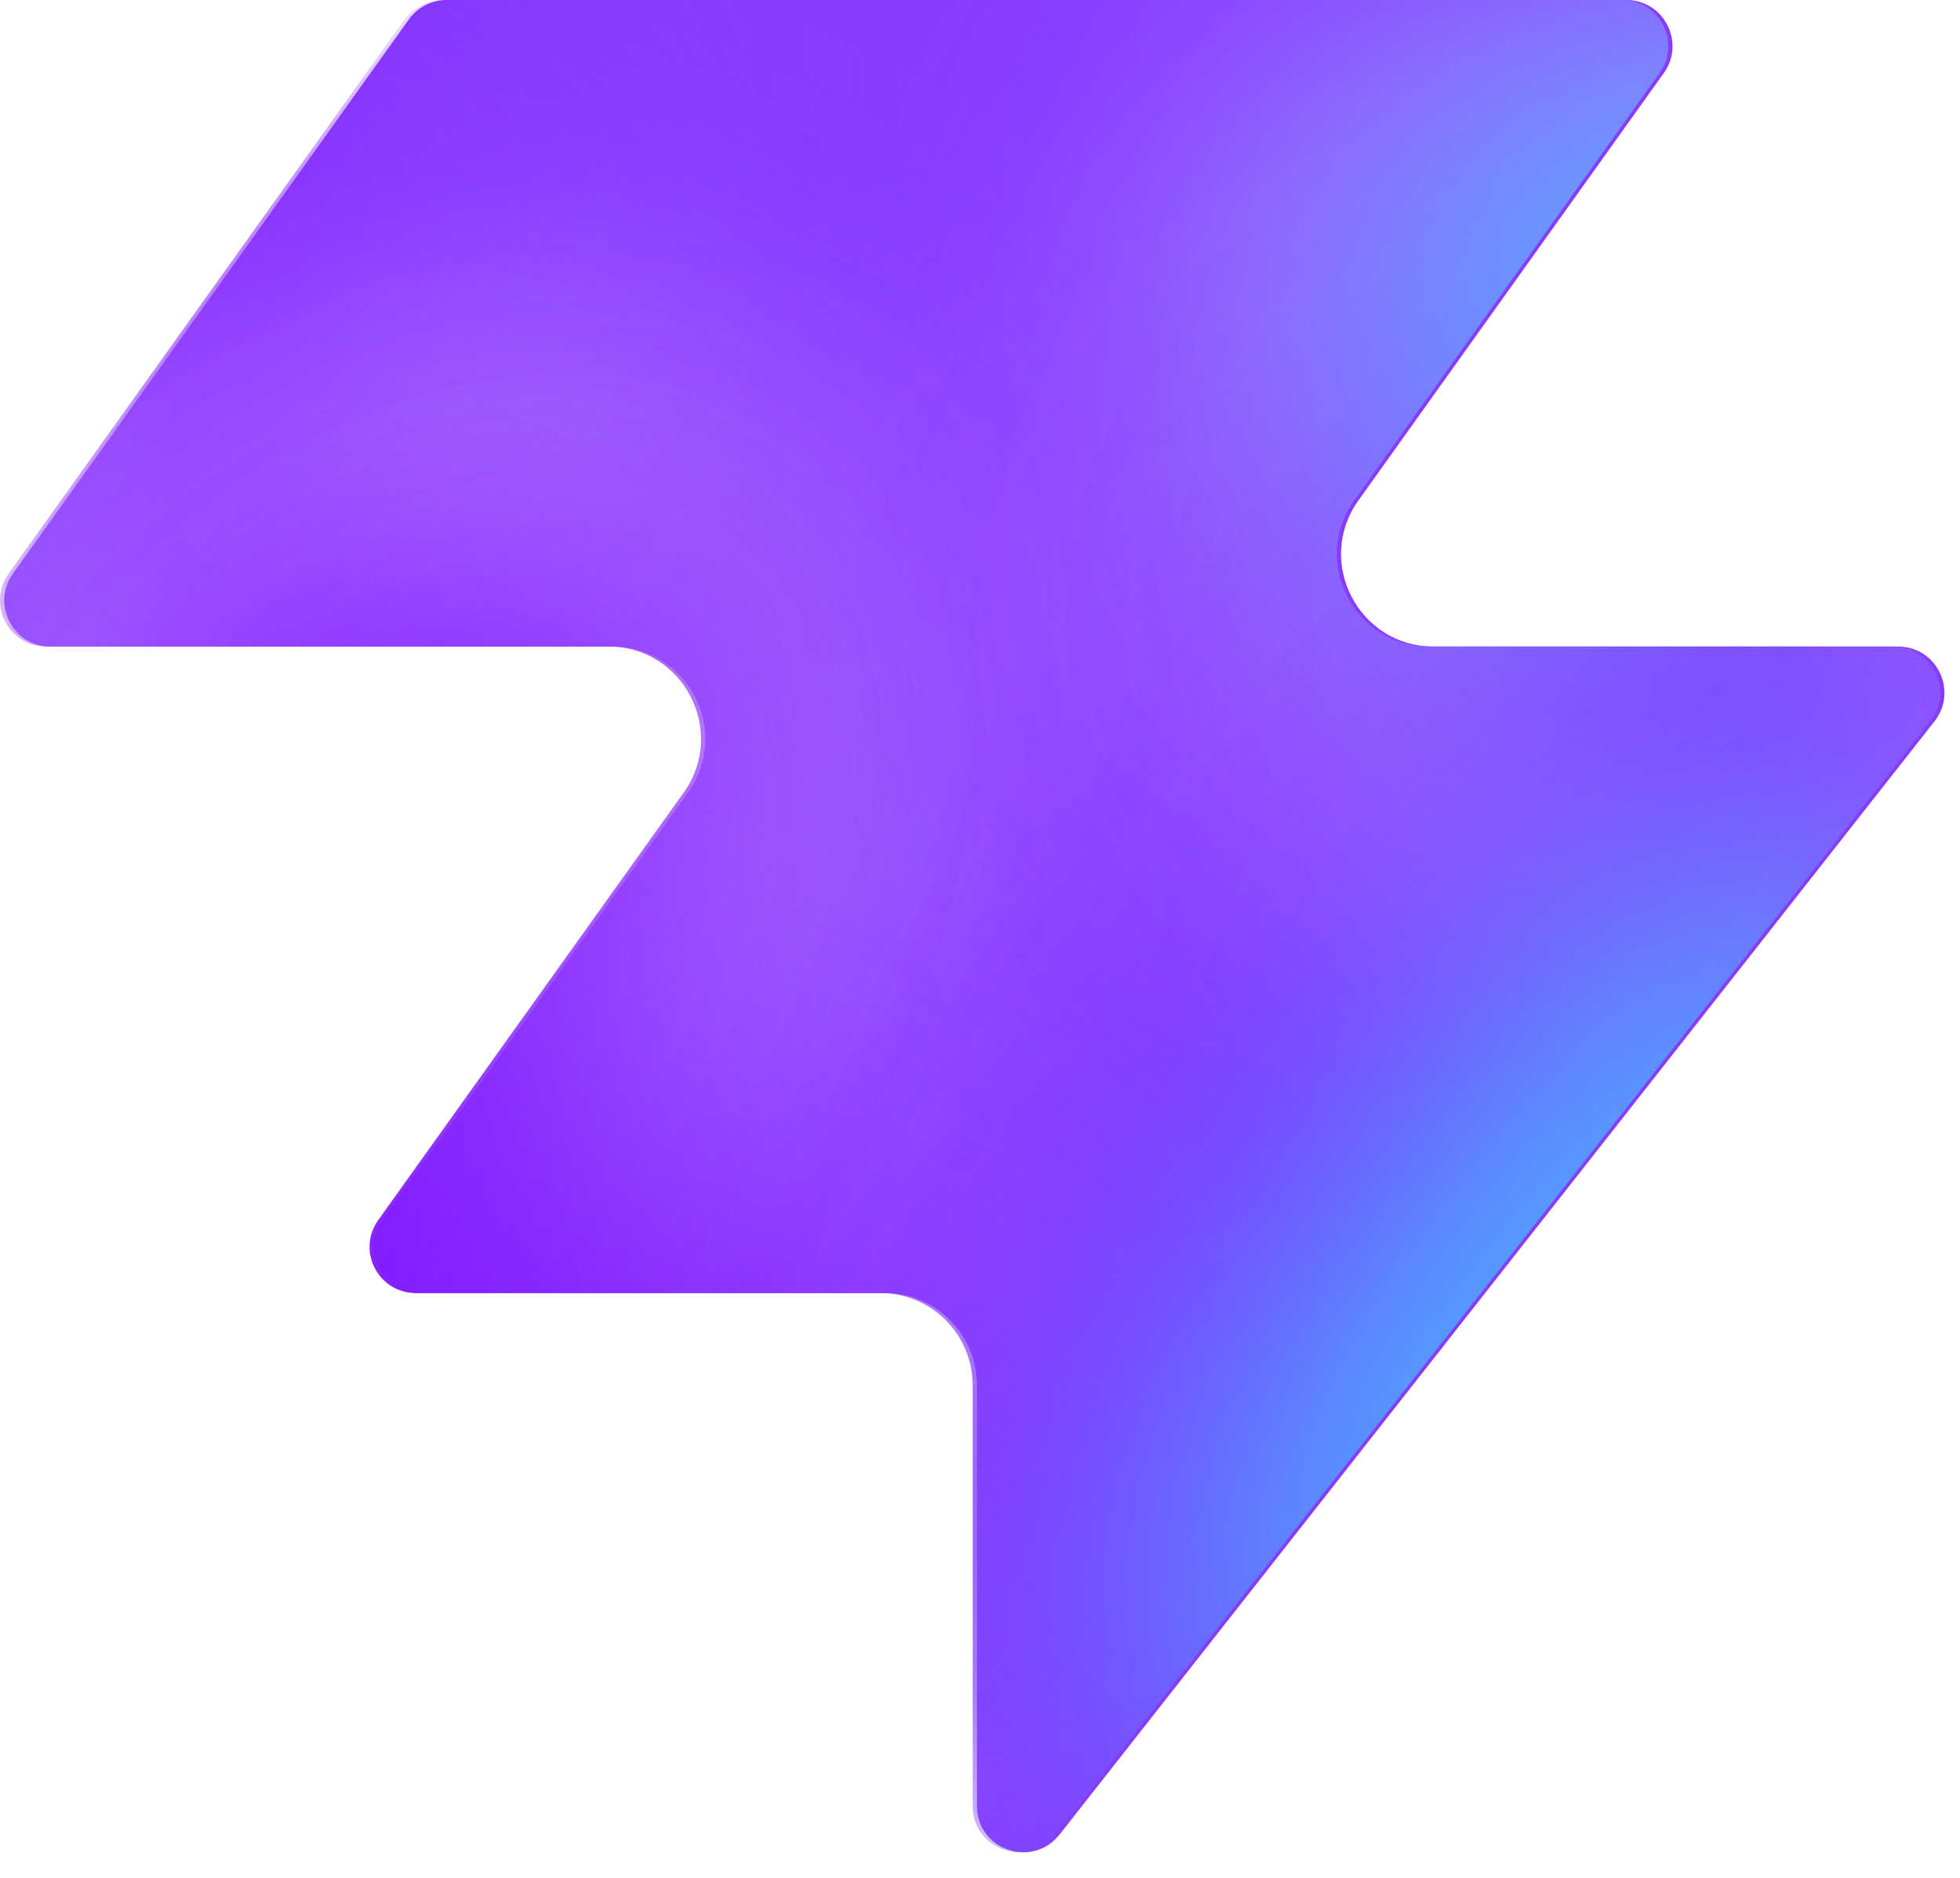
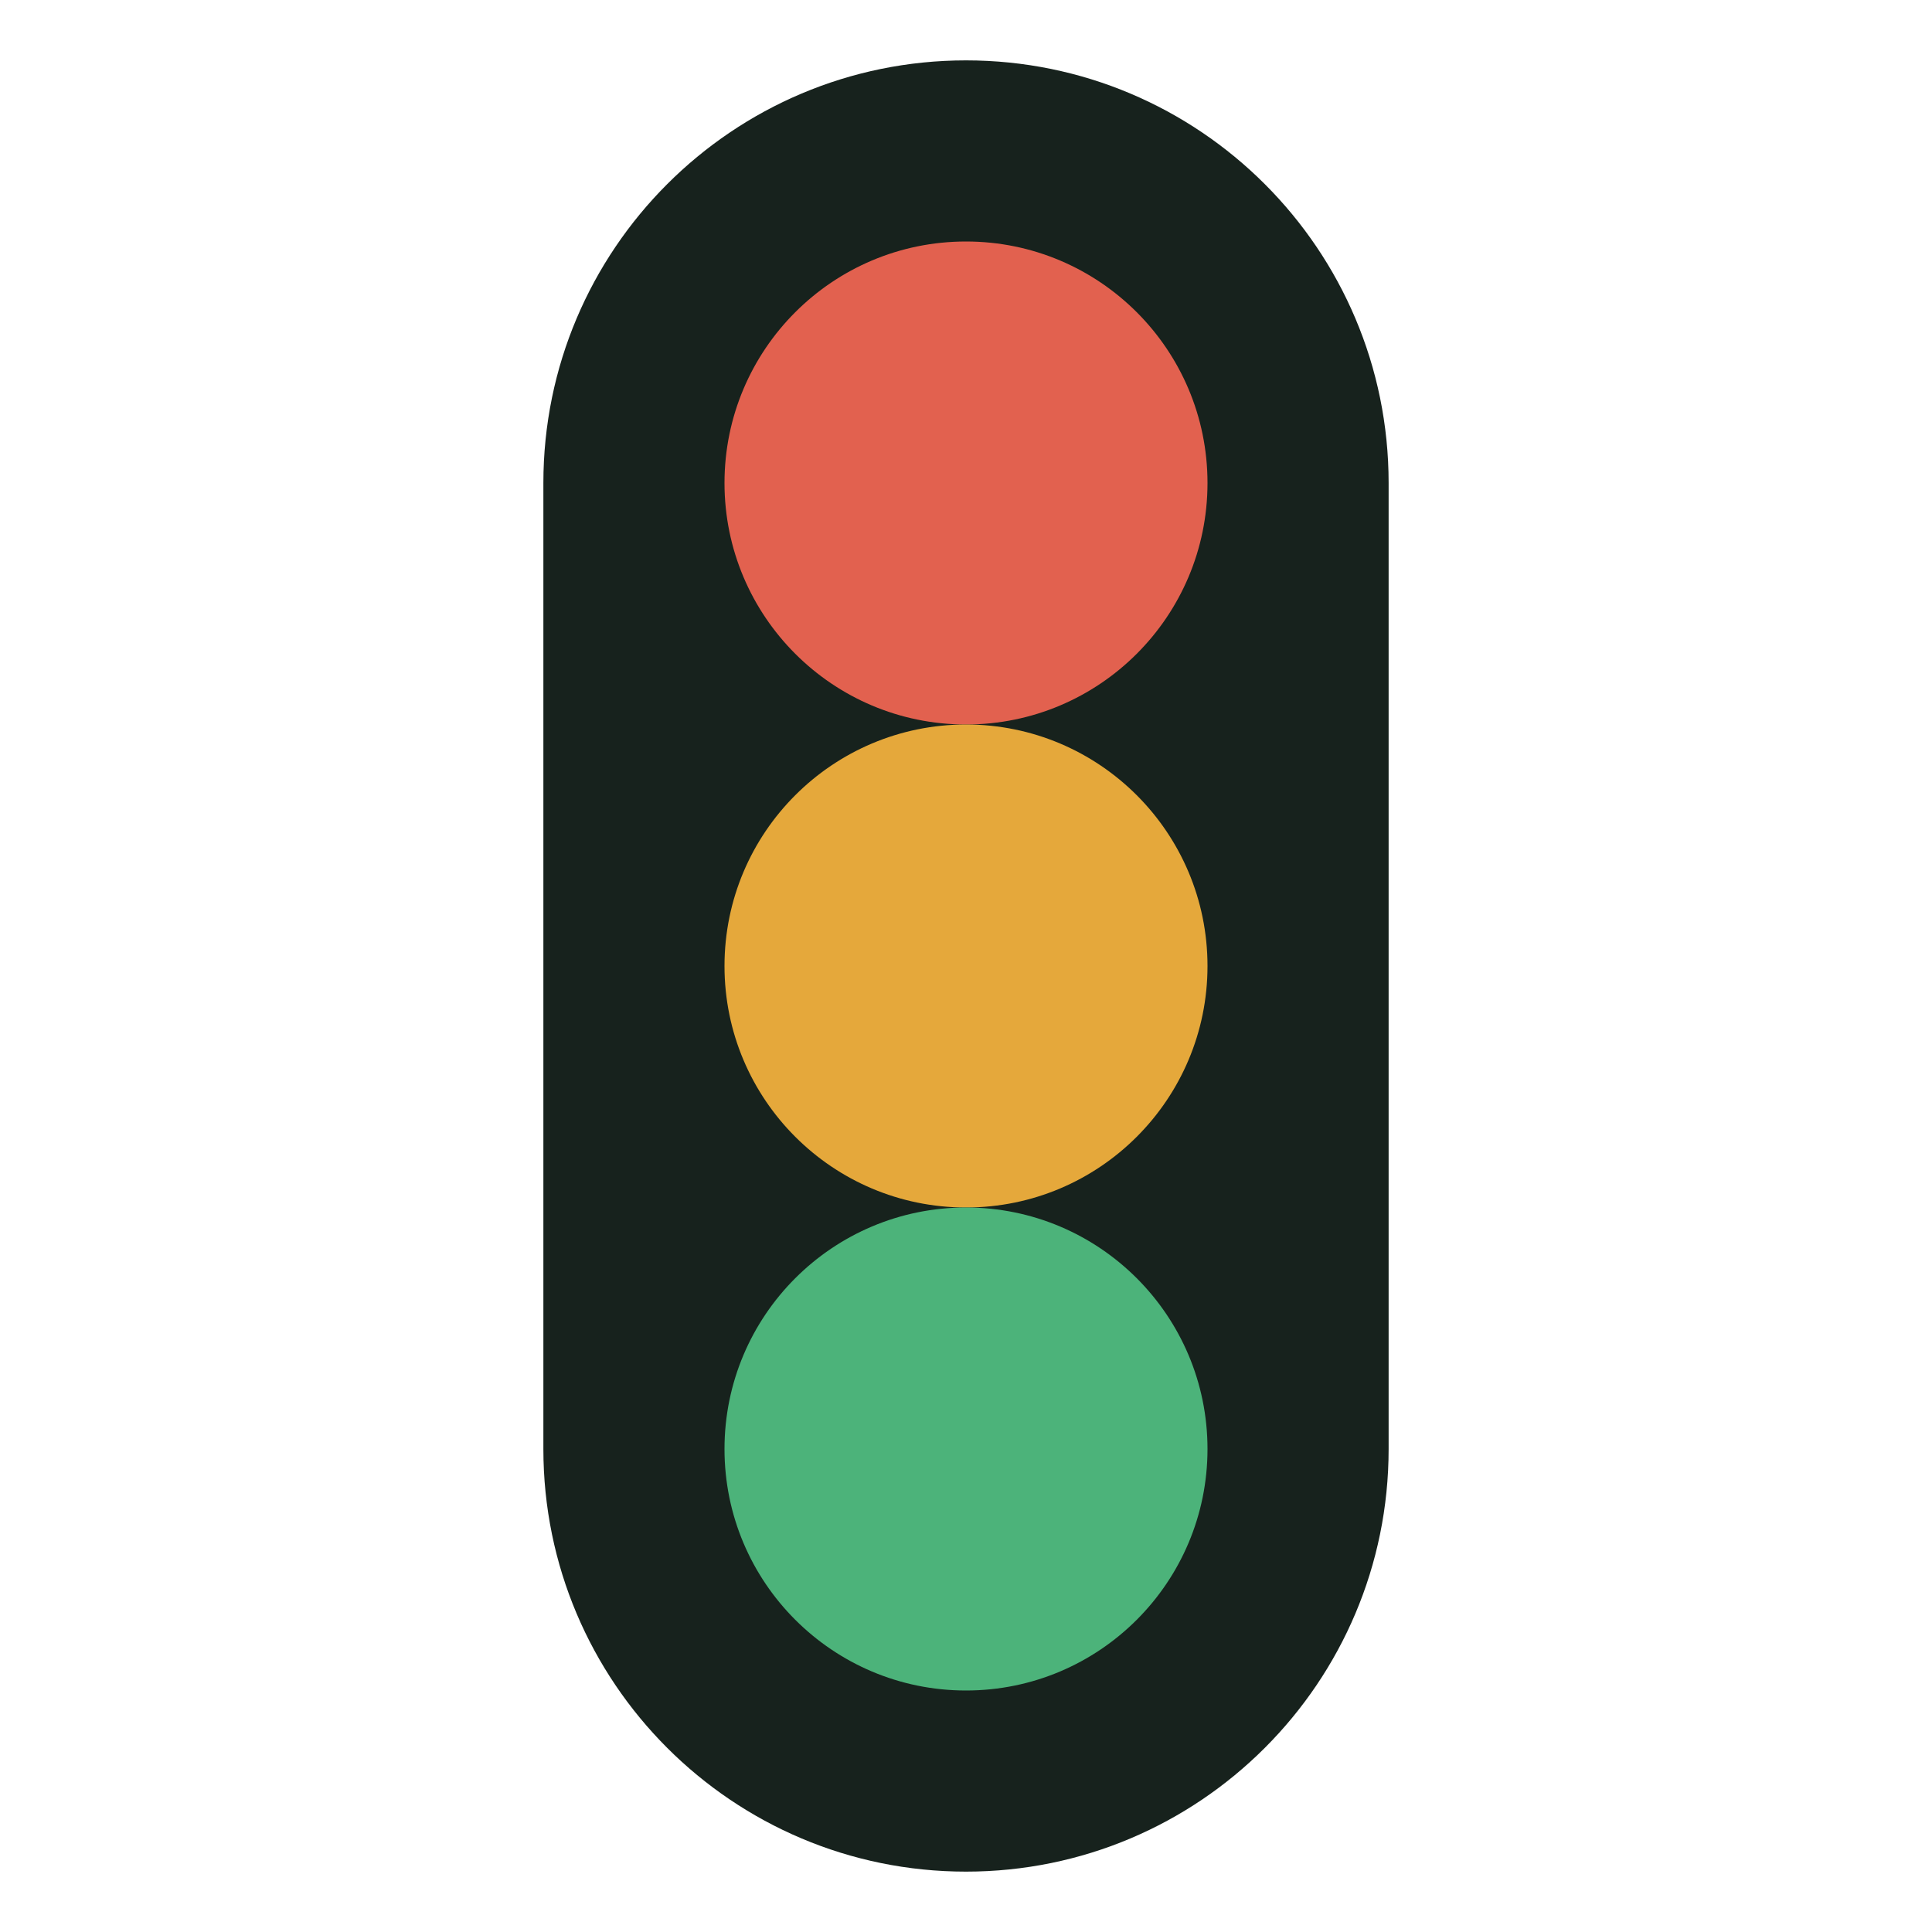
- <svg xmlns="http://www.w3.org/2000/svg" width="48" height="46" fill="none" viewBox="0 0 48 46">
-   <path fill="#863bff" d="M25.946 44.938c-.664.845-2.021.375-2.021-.698V33.937a2.26 2.26 0 0 0-2.262-2.262H10.287c-.92 0-1.456-1.04-.92-1.788l7.48-10.471c1.07-1.497 0-3.578-1.842-3.578H1.237c-.92 0-1.456-1.04-.92-1.788L10.013.474c.214-.297.556-.474.92-.474h28.894c.92 0 1.456 1.04.92 1.788l-7.48 10.471c-1.07 1.498 0 3.579 1.842 3.579h11.377c.943 0 1.473 1.088.89 1.83L25.947 44.94z" style="fill:#863bff;fill:color(display-p3 .525 .23 1);fill-opacity:1" />
-   <mask id="a" width="48" height="46" x="0" y="0" maskUnits="userSpaceOnUse" style="mask-type:alpha">
-     <path fill="#000" d="M25.842 44.938c-.664.844-2.021.375-2.021-.698V33.937a2.26 2.26 0 0 0-2.262-2.262H10.183c-.92 0-1.456-1.04-.92-1.788l7.48-10.471c1.07-1.498 0-3.579-1.842-3.579H1.133c-.92 0-1.456-1.04-.92-1.787L9.91.473c.214-.297.556-.474.92-.474h28.894c.92 0 1.456 1.04.92 1.788l-7.48 10.471c-1.07 1.498 0 3.578 1.842 3.578h11.377c.943 0 1.473 1.088.89 1.832L25.843 44.94z" style="fill:#000;fill-opacity:1" />
-   </mask>
-   <g mask="url(#a)">
-     <g filter="url(#b)">
-       <ellipse cx="5.508" cy="14.704" fill="#ede6ff" rx="5.508" ry="14.704" style="fill:#ede6ff;fill:color(display-p3 .927 .903 1);fill-opacity:1" transform="matrix(.00324 1 1 -.00324 -4.47 31.516)" />
-     </g>
-     <g filter="url(#c)">
-       <ellipse cx="10.399" cy="29.851" fill="#ede6ff" rx="10.399" ry="29.851" style="fill:#ede6ff;fill:color(display-p3 .927 .903 1);fill-opacity:1" transform="matrix(.00324 1 1 -.00324 -39.328 7.883)" />
-     </g>
-     <g filter="url(#d)">
-       <ellipse cx="5.508" cy="30.487" fill="#7e14ff" rx="5.508" ry="30.487" style="fill:#7e14ff;fill:color(display-p3 .492 .077 1);fill-opacity:1" transform="rotate(89.814 -25.913 -14.639)scale(1 -1)" />
-     </g>
-     <g filter="url(#e)">
-       <ellipse cx="5.508" cy="30.599" fill="#7e14ff" rx="5.508" ry="30.599" style="fill:#7e14ff;fill:color(display-p3 .492 .077 1);fill-opacity:1" transform="rotate(89.814 -32.644 -3.334)scale(1 -1)" />
-     </g>
-     <g filter="url(#f)">
-       <ellipse cx="5.508" cy="30.599" fill="#7e14ff" rx="5.508" ry="30.599" style="fill:#7e14ff;fill:color(display-p3 .492 .077 1);fill-opacity:1" transform="matrix(.00324 1 1 -.00324 -34.34 30.47)" />
-     </g>
-     <g filter="url(#g)">
-       <ellipse cx="14.072" cy="22.078" fill="#ede6ff" rx="14.072" ry="22.078" style="fill:#ede6ff;fill:color(display-p3 .927 .903 1);fill-opacity:1" transform="rotate(93.35 24.506 48.493)scale(-1 1)" />
-     </g>
-     <g filter="url(#h)">
-       <ellipse cx="3.47" cy="21.501" fill="#7e14ff" rx="3.47" ry="21.501" style="fill:#7e14ff;fill:color(display-p3 .492 .077 1);fill-opacity:1" transform="rotate(89.009 28.708 47.59)scale(-1 1)" />
-     </g>
-     <g filter="url(#i)">
-       <ellipse cx="3.47" cy="21.501" fill="#7e14ff" rx="3.47" ry="21.501" style="fill:#7e14ff;fill:color(display-p3 .492 .077 1);fill-opacity:1" transform="rotate(89.009 28.708 47.59)scale(-1 1)" />
-     </g>
-     <g filter="url(#j)">
-       <ellipse cx=".387" cy="8.972" fill="#7e14ff" rx="4.407" ry="29.108" style="fill:#7e14ff;fill:color(display-p3 .492 .077 1);fill-opacity:1" transform="rotate(39.51 .387 8.972)" />
-     </g>
-     <g filter="url(#k)">
-       <ellipse cx="47.523" cy="-6.092" fill="#7e14ff" rx="4.407" ry="29.108" style="fill:#7e14ff;fill:color(display-p3 .492 .077 1);fill-opacity:1" transform="rotate(37.892 47.523 -6.092)" />
-     </g>
-     <g filter="url(#l)">
-       <ellipse cx="41.412" cy="6.333" fill="#47bfff" rx="5.971" ry="9.665" style="fill:#47bfff;fill:color(display-p3 .28 .748 1);fill-opacity:1" transform="rotate(37.892 41.412 6.333)" />
-     </g>
-     <g filter="url(#m)">
-       <ellipse cx="-1.879" cy="38.332" fill="#7e14ff" rx="4.407" ry="29.108" style="fill:#7e14ff;fill:color(display-p3 .492 .077 1);fill-opacity:1" transform="rotate(37.892 -1.88 38.332)" />
-     </g>
-     <g filter="url(#n)">
-       <ellipse cx="-1.879" cy="38.332" fill="#7e14ff" rx="4.407" ry="29.108" style="fill:#7e14ff;fill:color(display-p3 .492 .077 1);fill-opacity:1" transform="rotate(37.892 -1.88 38.332)" />
-     </g>
-     <g filter="url(#o)">
-       <ellipse cx="35.651" cy="29.907" fill="#7e14ff" rx="4.407" ry="29.108" style="fill:#7e14ff;fill:color(display-p3 .492 .077 1);fill-opacity:1" transform="rotate(37.892 35.651 29.907)" />
-     </g>
-     <g filter="url(#p)">
-       <ellipse cx="38.418" cy="32.4" fill="#47bfff" rx="5.971" ry="15.297" style="fill:#47bfff;fill:color(display-p3 .28 .748 1);fill-opacity:1" transform="rotate(37.892 38.418 32.4)" />
-     </g>
-   </g>
-   <defs>
-     <filter id="b" width="60.045" height="41.654" x="-19.77" y="16.149" color-interpolation-filters="sRGB" filterUnits="userSpaceOnUse">
-       <feFlood flood-opacity="0" result="BackgroundImageFix" />
-       <feBlend in="SourceGraphic" in2="BackgroundImageFix" result="shape" />
-       <feGaussianBlur result="effect1_foregroundBlur_2002_17158" stdDeviation="7.659" />
-     </filter>
-     <filter id="c" width="90.34" height="51.437" x="-54.613" y="-7.533" color-interpolation-filters="sRGB" filterUnits="userSpaceOnUse">
-       <feFlood flood-opacity="0" result="BackgroundImageFix" />
-       <feBlend in="SourceGraphic" in2="BackgroundImageFix" result="shape" />
-       <feGaussianBlur result="effect1_foregroundBlur_2002_17158" stdDeviation="7.659" />
-     </filter>
-     <filter id="d" width="79.355" height="29.4" x="-49.64" y="2.03" color-interpolation-filters="sRGB" filterUnits="userSpaceOnUse">
-       <feFlood flood-opacity="0" result="BackgroundImageFix" />
-       <feBlend in="SourceGraphic" in2="BackgroundImageFix" result="shape" />
-       <feGaussianBlur result="effect1_foregroundBlur_2002_17158" stdDeviation="4.596" />
-     </filter>
-     <filter id="e" width="79.579" height="29.4" x="-45.045" y="20.029" color-interpolation-filters="sRGB" filterUnits="userSpaceOnUse">
-       <feFlood flood-opacity="0" result="BackgroundImageFix" />
-       <feBlend in="SourceGraphic" in2="BackgroundImageFix" result="shape" />
-       <feGaussianBlur result="effect1_foregroundBlur_2002_17158" stdDeviation="4.596" />
-     </filter>
-     <filter id="f" width="79.579" height="29.4" x="-43.513" y="21.178" color-interpolation-filters="sRGB" filterUnits="userSpaceOnUse">
-       <feFlood flood-opacity="0" result="BackgroundImageFix" />
-       <feBlend in="SourceGraphic" in2="BackgroundImageFix" result="shape" />
-       <feGaussianBlur result="effect1_foregroundBlur_2002_17158" stdDeviation="4.596" />
-     </filter>
-     <filter id="g" width="74.749" height="58.852" x="15.756" y="-17.901" color-interpolation-filters="sRGB" filterUnits="userSpaceOnUse">
-       <feFlood flood-opacity="0" result="BackgroundImageFix" />
-       <feBlend in="SourceGraphic" in2="BackgroundImageFix" result="shape" />
-       <feGaussianBlur result="effect1_foregroundBlur_2002_17158" stdDeviation="7.659" />
-     </filter>
-     <filter id="h" width="61.377" height="25.362" x="23.548" y="2.284" color-interpolation-filters="sRGB" filterUnits="userSpaceOnUse">
-       <feFlood flood-opacity="0" result="BackgroundImageFix" />
-       <feBlend in="SourceGraphic" in2="BackgroundImageFix" result="shape" />
-       <feGaussianBlur result="effect1_foregroundBlur_2002_17158" stdDeviation="4.596" />
-     </filter>
-     <filter id="i" width="61.377" height="25.362" x="23.548" y="2.284" color-interpolation-filters="sRGB" filterUnits="userSpaceOnUse">
-       <feFlood flood-opacity="0" result="BackgroundImageFix" />
-       <feBlend in="SourceGraphic" in2="BackgroundImageFix" result="shape" />
-       <feGaussianBlur result="effect1_foregroundBlur_2002_17158" stdDeviation="4.596" />
-     </filter>
-     <filter id="j" width="56.045" height="63.649" x="-27.636" y="-22.853" color-interpolation-filters="sRGB" filterUnits="userSpaceOnUse">
-       <feFlood flood-opacity="0" result="BackgroundImageFix" />
-       <feBlend in="SourceGraphic" in2="BackgroundImageFix" result="shape" />
-       <feGaussianBlur result="effect1_foregroundBlur_2002_17158" stdDeviation="4.596" />
-     </filter>
-     <filter id="k" width="54.814" height="64.646" x="20.116" y="-38.415" color-interpolation-filters="sRGB" filterUnits="userSpaceOnUse">
-       <feFlood flood-opacity="0" result="BackgroundImageFix" />
-       <feBlend in="SourceGraphic" in2="BackgroundImageFix" result="shape" />
-       <feGaussianBlur result="effect1_foregroundBlur_2002_17158" stdDeviation="4.596" />
-     </filter>
-     <filter id="l" width="33.541" height="35.313" x="24.641" y="-11.323" color-interpolation-filters="sRGB" filterUnits="userSpaceOnUse">
-       <feFlood flood-opacity="0" result="BackgroundImageFix" />
-       <feBlend in="SourceGraphic" in2="BackgroundImageFix" result="shape" />
-       <feGaussianBlur result="effect1_foregroundBlur_2002_17158" stdDeviation="4.596" />
-     </filter>
-     <filter id="m" width="54.814" height="64.646" x="-29.286" y="6.009" color-interpolation-filters="sRGB" filterUnits="userSpaceOnUse">
-       <feFlood flood-opacity="0" result="BackgroundImageFix" />
-       <feBlend in="SourceGraphic" in2="BackgroundImageFix" result="shape" />
-       <feGaussianBlur result="effect1_foregroundBlur_2002_17158" stdDeviation="4.596" />
-     </filter>
-     <filter id="n" width="54.814" height="64.646" x="-29.286" y="6.009" color-interpolation-filters="sRGB" filterUnits="userSpaceOnUse">
-       <feFlood flood-opacity="0" result="BackgroundImageFix" />
-       <feBlend in="SourceGraphic" in2="BackgroundImageFix" result="shape" />
-       <feGaussianBlur result="effect1_foregroundBlur_2002_17158" stdDeviation="4.596" />
-     </filter>
-     <filter id="o" width="54.814" height="64.646" x="8.244" y="-2.416" color-interpolation-filters="sRGB" filterUnits="userSpaceOnUse">
-       <feFlood flood-opacity="0" result="BackgroundImageFix" />
-       <feBlend in="SourceGraphic" in2="BackgroundImageFix" result="shape" />
-       <feGaussianBlur result="effect1_foregroundBlur_2002_17158" stdDeviation="4.596" />
-     </filter>
-     <filter id="p" width="39.409" height="43.623" x="18.713" y="10.588" color-interpolation-filters="sRGB" filterUnits="userSpaceOnUse">
-       <feFlood flood-opacity="0" result="BackgroundImageFix" />
-       <feBlend in="SourceGraphic" in2="BackgroundImageFix" result="shape" />
-       <feGaussianBlur result="effect1_foregroundBlur_2002_17158" stdDeviation="4.596" />
-     </filter>
-   </defs>
+ <svg xmlns="http://www.w3.org/2000/svg" viewBox="0 0 32 32">
+   <rect x="9" y="1" width="14" height="30" rx="7" fill="#17221D" />
+   <circle cx="16" cy="8" r="4" fill="#E2614F" />
+   <circle cx="16" cy="16" r="4" fill="#E5A83B" />
+   <circle cx="16" cy="24" r="4" fill="#4CB37A" />
</svg>
